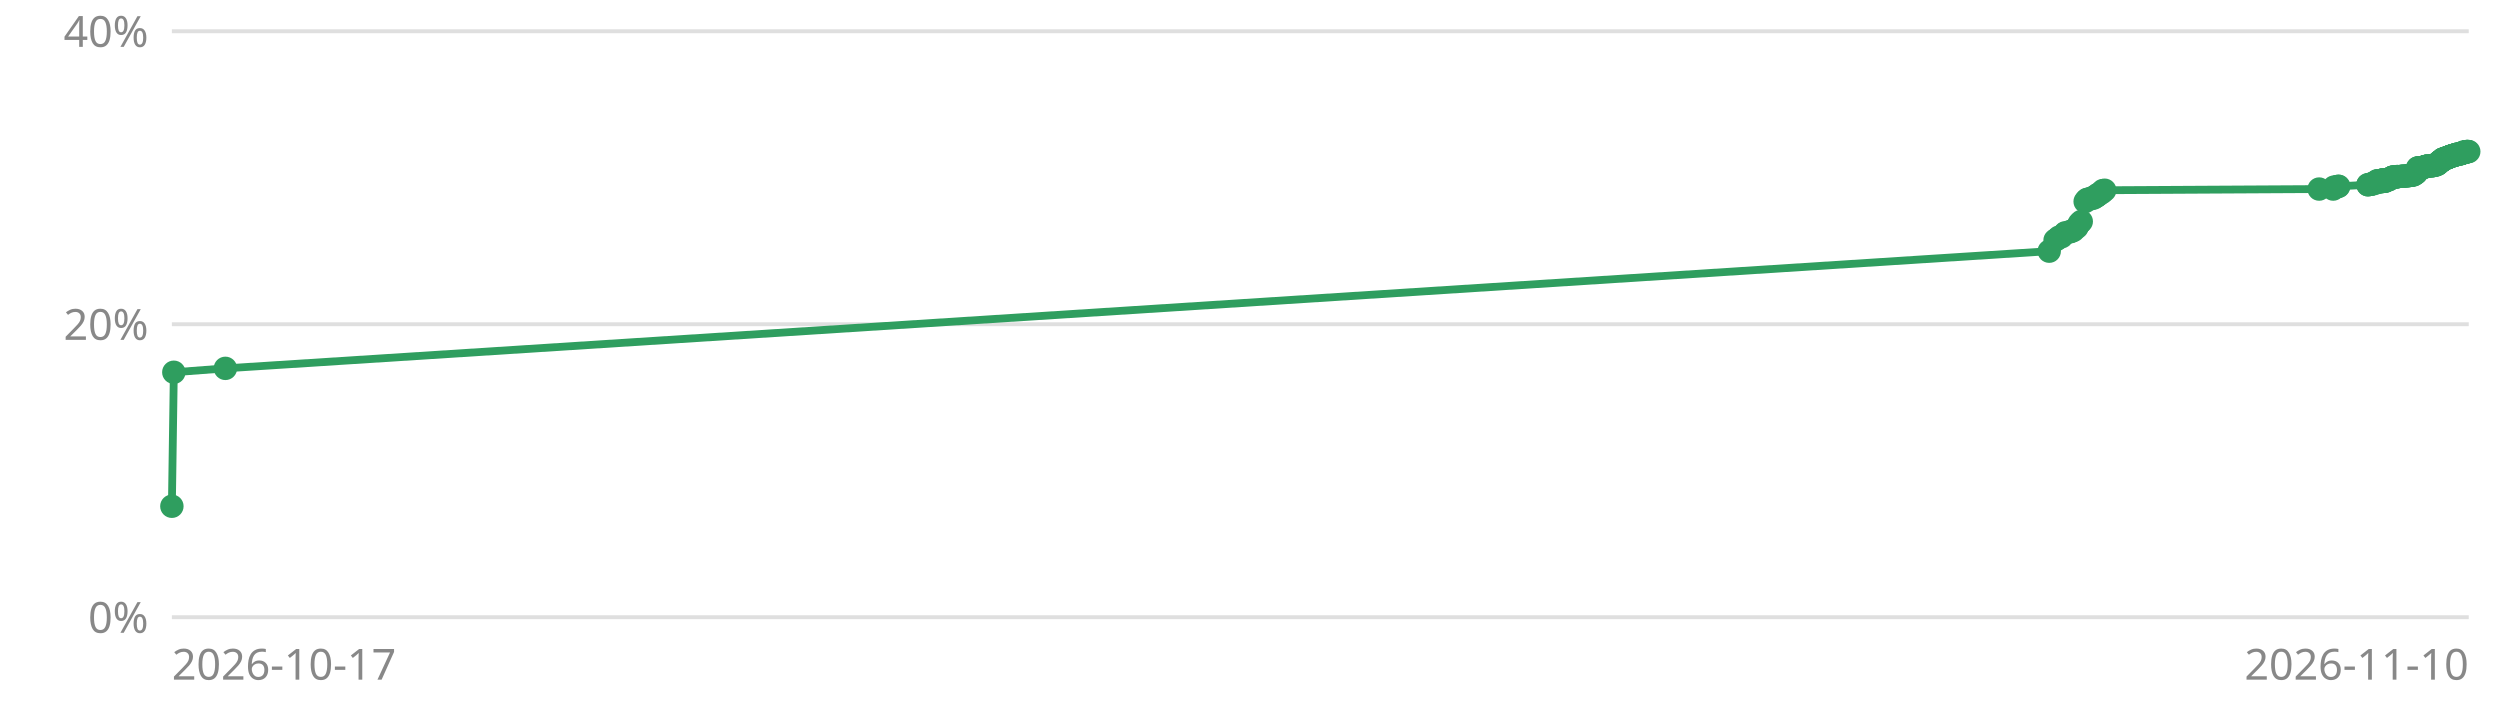
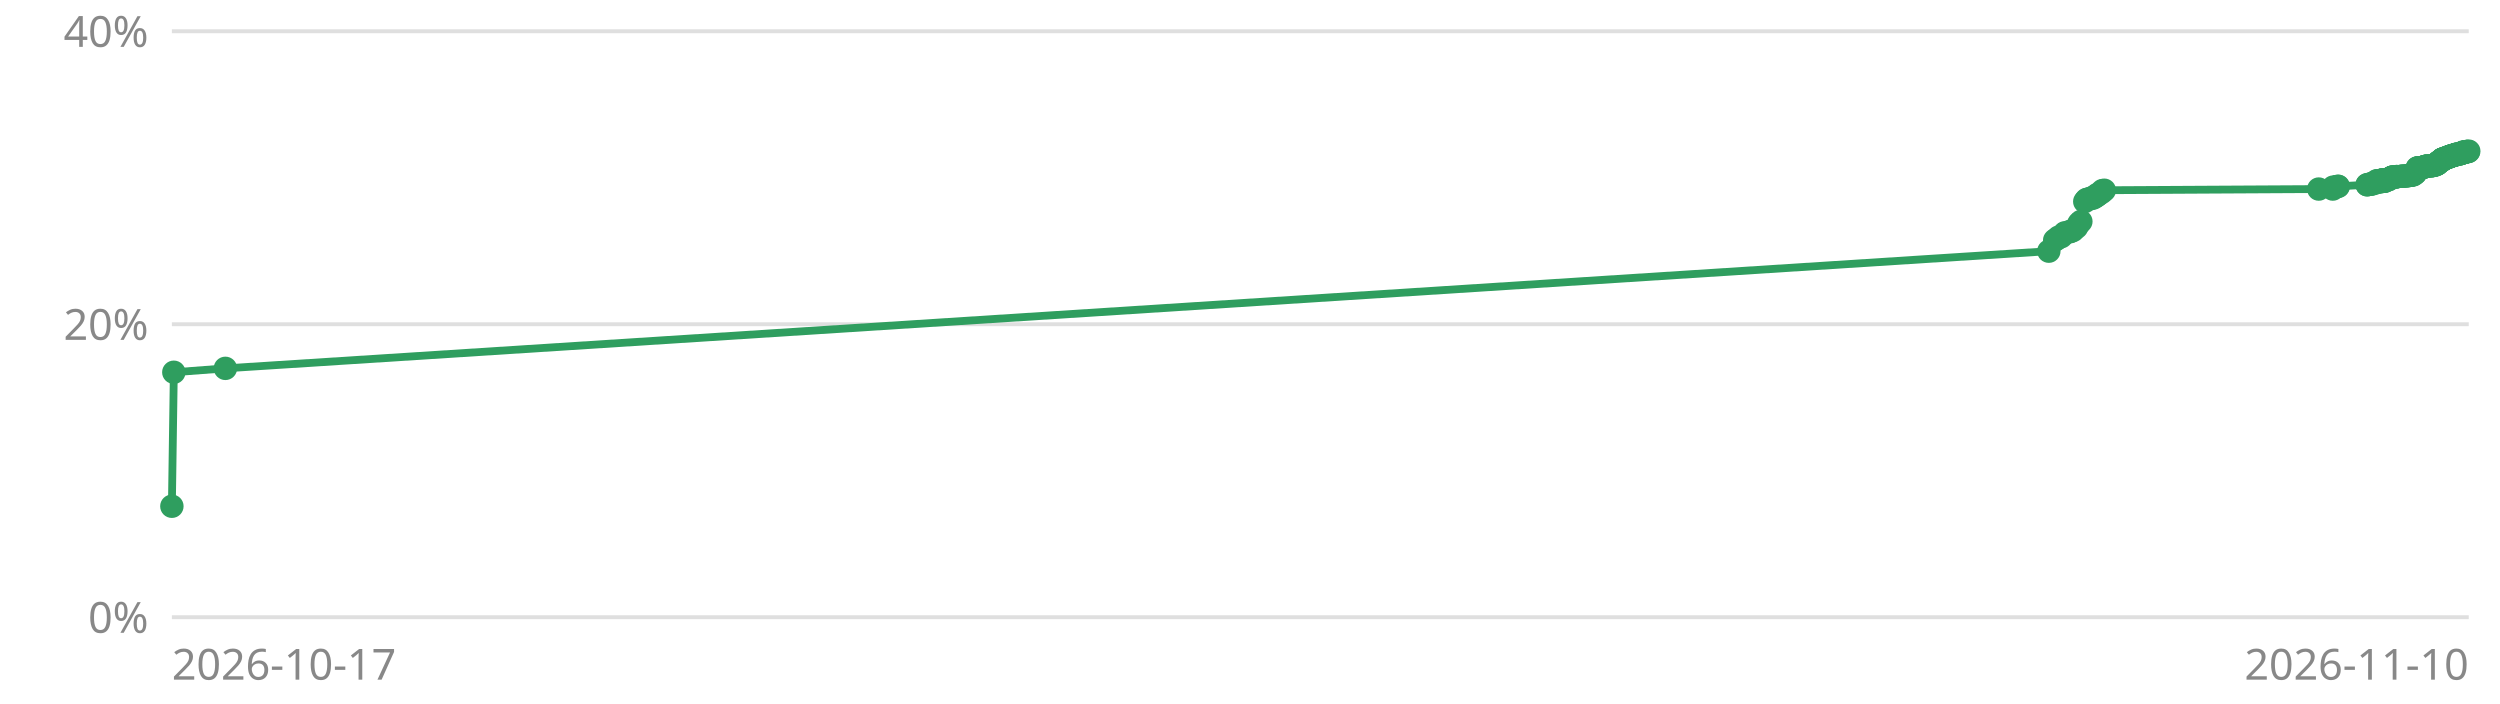
<svg xmlns="http://www.w3.org/2000/svg" viewBox="0 0 640 180" width="640" height="180" font-family="system-ui,sans-serif" font-size="11" fill="#888">
  <line x1="44" x2="632" y1="158.0" y2="158.0" stroke="#8884" />
  <text x="38" y="162.0" text-anchor="end">0%</text>
  <line x1="44" x2="632" y1="83.0" y2="83.0" stroke="#8884" />
  <text x="38" y="87.0" text-anchor="end">20%</text>
  <line x1="44" x2="632" y1="8.0" y2="8.0" stroke="#8884" />
  <text x="38" y="12.0" text-anchor="end">40%</text>
-   <polyline points="44.0,129.6 44.5,95.3 57.7,94.3 524.6,64.3 526.1,61.5 526.6,61.2 527.1,60.7 527.8,60.6 528.6,59.8 528.7,59.6 529.9,59.3 530.1,59.3 530.8,59.0 531.7,58.2 532.3,57.2 532.8,56.7 533.8,51.6 534.2,51.1 534.5,51.0 535.2,50.9 535.2,50.8 536.0,50.7 536.1,50.4 536.6,50.3 536.7,50.2 537.0,49.8 537.2,49.9 537.3,49.7 538.1,49.3 538.3,48.8 538.8,48.7 593.7,48.4 597.3,48.4 597.5,47.9 598.2,47.8 598.6,47.7 598.7,47.7 606.2,47.3 606.2,47.3 607.0,47.1 607.0,47.1 607.2,47.1 607.2,47.1 607.8,47.0 608.2,46.6 608.5,46.3 608.7,46.3 608.8,46.3 609.0,46.5 609.0,46.5 609.1,46.5 609.2,46.5 609.2,46.5 609.4,46.6 609.5,46.2 609.5,46.2 609.6,46.2 609.6,46.2 609.7,46.2 609.9,46.1 610.0,46.1 610.3,46.0 610.4,46.4 610.5,46.4 610.6,46.4 610.6,46.3 610.7,46.2 610.8,46.1 611.0,46.1 611.1,46.0 611.2,46.0 611.5,46.0 611.6,46.0 612.0,45.6 612.3,45.5 612.3,45.5 612.4,45.4 612.5,45.4 612.6,45.4 612.7,45.3 612.7,45.3 613.3,45.3 613.4,45.3 613.6,45.3 613.6,45.2 613.8,45.2 614.9,45.1 615.1,45.1 615.3,45.1 615.8,45.1 616.3,45.0 616.5,45.0 616.7,44.9 617.1,44.9 617.2,44.8 617.4,44.8 617.4,44.8 617.5,44.8 617.8,44.8 618.0,44.7 618.3,44.4 618.4,44.3 618.6,44.3 618.9,43.0 619.0,43.0 619.1,43.0 619.3,43.0 619.4,43.0 619.7,43.0 619.7,43.0 619.9,43.0 620.5,42.8 620.7,42.7 620.7,42.7 620.8,42.7 620.8,42.7 620.9,42.7 620.9,42.7 621.1,42.6 621.1,42.6 621.2,42.6 621.3,42.6 621.4,42.6 621.4,42.5 621.4,42.5 622.5,42.5 622.6,42.4 622.6,42.4 622.6,42.4 623.0,42.3 623.1,42.3 623.1,42.3 623.2,42.3 623.3,42.3 623.5,42.2 623.8,42.2 623.8,42.0 624.0,42.0 624.1,41.9 624.2,41.9 624.2,41.9 624.3,41.6 624.3,41.6 624.4,41.5 624.5,41.4 624.6,41.4 624.6,41.4 624.7,41.3 624.7,41.3 624.8,41.3 624.9,41.3 624.9,41.2 625.0,41.2 625.0,41.2 625.0,41.2 625.1,41.2 625.1,41.1 625.1,41.1 625.2,41.1 625.2,40.8 625.3,40.8 625.3,40.8 625.4,40.8 625.4,40.8 625.5,40.7 625.5,40.7 625.6,40.7 625.6,40.7 625.7,40.7 625.7,40.7 625.8,40.7 625.9,40.7 625.9,40.5 626.2,40.5 626.3,40.5 626.3,40.4 626.4,40.4 626.5,40.4 626.6,40.3 626.7,40.3 626.8,40.3 626.9,40.2 627.0,40.2 627.0,40.2 627.1,40.1 627.2,40.1 627.2,40.1 627.2,40.1 627.3,40.1 627.3,40.0 627.4,40.0 627.5,40.0 627.7,39.9 627.8,39.9 627.9,39.9 627.9,39.8 628.0,39.8 628.0,39.8 628.1,39.8 628.2,39.8 628.3,39.7 628.5,39.7 628.5,39.7 628.7,39.6 628.7,39.6 628.8,39.6 628.9,39.6 628.9,39.5 629.0,39.5 629.0,39.5 629.3,39.4 629.7,39.4 629.8,39.4 629.8,39.4 630.0,39.3 630.0,39.3 630.2,39.2 630.3,39.2 630.3,39.2 630.4,39.2 630.5,39.1 630.6,39.1 630.7,39.1 630.7,38.9 631.2,38.9 631.2,38.9 631.3,38.9 631.3,38.9 631.4,38.9 631.4,38.9 631.4,38.8 631.5,38.8 631.6,38.8 631.7,38.8 631.8,38.8 632.0,38.8" fill="none" stroke="#2f9e5f" stroke-width="2" stroke-linejoin="round" />
+   <polyline points="44.0,129.6 44.5,95.3 57.7,94.3 524.5,64.3 526.0,61.5 526.5,61.2 527.0,60.7 527.7,60.6 528.5,59.8 528.6,59.6 529.8,59.3 530.0,59.3 530.7,59.0 531.6,58.2 532.2,57.2 532.7,56.7 533.7,51.6 534.1,51.1 534.4,51.0 535.1,50.9 535.1,50.8 535.9,50.7 536.0,50.4 536.5,50.3 536.6,50.2 536.9,49.8 537.1,49.9 537.2,49.7 538.0,49.3 538.2,48.8 538.7,48.7 593.6,48.4 597.2,48.4 597.3,47.9 598.1,47.8 598.5,47.7 598.6,47.7 606.0,47.3 606.0,47.3 606.8,47.1 606.8,47.1 607.1,47.1 607.1,47.1 607.7,47.0 608.1,46.6 608.4,46.3 608.6,46.3 608.7,46.3 608.8,46.5 608.9,46.5 609.0,46.5 609.1,46.5 609.1,46.5 609.3,46.6 609.3,46.2 609.4,46.2 609.5,46.2 609.5,46.2 609.6,46.2 609.8,46.1 609.9,46.1 610.2,46.0 610.3,46.4 610.4,46.4 610.5,46.4 610.5,46.3 610.6,46.2 610.7,46.1 610.8,46.1 610.9,46.0 611.1,46.0 611.4,46.0 611.5,46.0 611.9,45.6 612.2,45.5 612.2,45.5 612.3,45.4 612.4,45.4 612.5,45.4 612.5,45.3 612.6,45.3 613.2,45.3 613.3,45.3 613.5,45.3 613.5,45.2 613.6,45.2 614.8,45.1 615.0,45.1 615.2,45.1 615.7,45.1 616.2,45.0 616.4,45.0 616.6,44.9 617.0,44.9 617.1,44.8 617.2,44.8 617.3,44.8 617.4,44.8 617.7,44.8 617.9,44.7 618.2,44.4 618.3,44.3 618.4,44.3 618.8,43.0 618.9,43.0 619.0,43.0 619.1,43.0 619.2,43.0 619.6,43.0 619.6,43.0 619.8,43.0 620.4,42.8 620.6,42.7 620.6,42.7 620.7,42.7 620.7,42.7 620.8,42.7 620.8,42.7 621.0,42.6 621.0,42.6 621.0,42.6 621.2,42.6 621.2,42.6 621.3,42.5 621.3,42.5 622.4,42.5 622.4,42.4 622.5,42.4 622.5,42.4 622.9,42.3 623.0,42.3 623.0,42.3 623.1,42.3 623.1,42.3 623.4,42.2 623.6,42.2 623.7,42.0 623.9,42.0 624.0,41.9 624.0,41.9 624.1,41.9 624.1,41.6 624.2,41.6 624.3,41.5 624.4,41.4 624.4,41.4 624.5,41.4 624.6,41.3 624.6,41.3 624.6,41.3 624.7,41.3 624.8,41.2 624.8,41.2 624.9,41.2 624.9,41.2 624.9,41.2 625.0,41.1 625.0,41.1 625.1,41.1 625.1,40.8 625.2,40.8 625.2,40.8 625.2,40.8 625.3,40.8 625.4,40.7 625.4,40.7 625.4,40.7 625.5,40.7 625.5,40.7 625.6,40.7 625.7,40.7 625.7,40.7 625.8,40.5 626.1,40.5 626.1,40.5 626.2,40.4 626.3,40.4 626.4,40.4 626.5,40.3 626.6,40.3 626.6,40.3 626.7,40.2 626.9,40.2 626.9,40.2 627.0,40.1 627.0,40.1 627.1,40.1 627.1,40.1 627.1,40.1 627.2,40.0 627.3,40.0 627.4,40.0 627.6,39.9 627.7,39.9 627.8,39.9 627.8,39.8 627.8,39.8 627.9,39.8 628.0,39.8 628.1,39.8 628.2,39.7 628.3,39.7 628.4,39.7 628.6,39.6 628.6,39.6 628.7,39.6 628.8,39.6 628.8,39.5 628.9,39.5 628.9,39.5 629.1,39.4 629.6,39.4 629.7,39.4 629.7,39.4 629.9,39.3 629.9,39.3 630.1,39.2 630.1,39.2 630.2,39.2 630.3,39.2 630.4,39.1 630.5,39.1 630.5,39.1 630.6,38.9 631.1,38.9 631.1,38.9 631.2,38.9 631.2,38.9 631.2,38.9 631.3,38.9 631.3,38.8 631.3,38.8 631.5,38.8 631.6,38.8 631.7,38.8 631.9,38.8 632.0,38.7" fill="none" stroke="#2f9e5f" stroke-width="2" stroke-linejoin="round" />
  <g fill="#2f9e5f">
    <circle cx="44.0" cy="129.6" r="3" />
    <circle cx="44.5" cy="95.3" r="3" />
    <circle cx="57.7" cy="94.3" r="3" />
-     <circle cx="524.6" cy="64.3" r="3" />
-     <circle cx="526.1" cy="61.5" r="3" />
-     <circle cx="526.6" cy="61.2" r="3" />
-     <circle cx="527.1" cy="60.7" r="3" />
-     <circle cx="527.8" cy="60.6" r="3" />
-     <circle cx="528.6" cy="59.8" r="3" />
-     <circle cx="528.7" cy="59.6" r="3" />
-     <circle cx="529.9" cy="59.3" r="3" />
-     <circle cx="530.1" cy="59.3" r="3" />
-     <circle cx="530.8" cy="59.0" r="3" />
-     <circle cx="531.7" cy="58.2" r="3" />
-     <circle cx="532.3" cy="57.2" r="3" />
-     <circle cx="532.8" cy="56.7" r="3" />
-     <circle cx="533.8" cy="51.6" r="3" />
-     <circle cx="534.2" cy="51.1" r="3" />
-     <circle cx="534.5" cy="51.0" r="3" />
-     <circle cx="535.2" cy="50.9" r="3" />
-     <circle cx="535.2" cy="50.8" r="3" />
-     <circle cx="536.0" cy="50.7" r="3" />
-     <circle cx="536.1" cy="50.4" r="3" />
-     <circle cx="536.6" cy="50.3" r="3" />
-     <circle cx="536.7" cy="50.2" r="3" />
-     <circle cx="537.0" cy="49.8" r="3" />
-     <circle cx="537.2" cy="49.9" r="3" />
-     <circle cx="537.3" cy="49.7" r="3" />
-     <circle cx="538.1" cy="49.3" r="3" />
-     <circle cx="538.3" cy="48.8" r="3" />
-     <circle cx="538.8" cy="48.7" r="3" />
-     <circle cx="593.7" cy="48.4" r="3" />
-     <circle cx="597.3" cy="48.4" r="3" />
-     <circle cx="597.5" cy="47.9" r="3" />
-     <circle cx="598.2" cy="47.8" r="3" />
+     <circle cx="524.5" cy="64.3" r="3" />
+     <circle cx="526.0" cy="61.5" r="3" />
+     <circle cx="526.5" cy="61.2" r="3" />
+     <circle cx="527.0" cy="60.7" r="3" />
+     <circle cx="527.7" cy="60.6" r="3" />
+     <circle cx="528.5" cy="59.8" r="3" />
+     <circle cx="528.6" cy="59.6" r="3" />
+     <circle cx="529.8" cy="59.3" r="3" />
+     <circle cx="530.0" cy="59.3" r="3" />
+     <circle cx="530.7" cy="59.0" r="3" />
+     <circle cx="531.6" cy="58.2" r="3" />
+     <circle cx="532.2" cy="57.2" r="3" />
+     <circle cx="532.7" cy="56.7" r="3" />
+     <circle cx="533.7" cy="51.6" r="3" />
+     <circle cx="534.1" cy="51.1" r="3" />
+     <circle cx="534.4" cy="51.0" r="3" />
+     <circle cx="535.1" cy="50.9" r="3" />
+     <circle cx="535.1" cy="50.8" r="3" />
+     <circle cx="535.9" cy="50.7" r="3" />
+     <circle cx="536.0" cy="50.4" r="3" />
+     <circle cx="536.5" cy="50.3" r="3" />
+     <circle cx="536.6" cy="50.2" r="3" />
+     <circle cx="536.9" cy="49.8" r="3" />
+     <circle cx="537.1" cy="49.9" r="3" />
+     <circle cx="537.2" cy="49.7" r="3" />
+     <circle cx="538.0" cy="49.3" r="3" />
+     <circle cx="538.2" cy="48.8" r="3" />
+     <circle cx="538.7" cy="48.7" r="3" />
+     <circle cx="593.6" cy="48.4" r="3" />
+     <circle cx="597.2" cy="48.4" r="3" />
+     <circle cx="597.3" cy="47.9" r="3" />
+     <circle cx="598.1" cy="47.8" r="3" />
+     <circle cx="598.5" cy="47.7" r="3" />
    <circle cx="598.6" cy="47.7" r="3" />
-     <circle cx="598.7" cy="47.7" r="3" />
-     <circle cx="606.2" cy="47.3" r="3" />
-     <circle cx="606.2" cy="47.3" r="3" />
-     <circle cx="607.0" cy="47.1" r="3" />
-     <circle cx="607.0" cy="47.1" r="3" />
-     <circle cx="607.2" cy="47.1" r="3" />
-     <circle cx="607.2" cy="47.1" r="3" />
-     <circle cx="607.8" cy="47.0" r="3" />
-     <circle cx="608.2" cy="46.6" r="3" />
-     <circle cx="608.5" cy="46.3" r="3" />
+     <circle cx="606.0" cy="47.3" r="3" />
+     <circle cx="606.0" cy="47.3" r="3" />
+     <circle cx="606.8" cy="47.1" r="3" />
+     <circle cx="606.8" cy="47.1" r="3" />
+     <circle cx="607.1" cy="47.1" r="3" />
+     <circle cx="607.1" cy="47.1" r="3" />
+     <circle cx="607.7" cy="47.0" r="3" />
+     <circle cx="608.1" cy="46.6" r="3" />
+     <circle cx="608.4" cy="46.3" r="3" />
+     <circle cx="608.6" cy="46.3" r="3" />
    <circle cx="608.7" cy="46.3" r="3" />
-     <circle cx="608.8" cy="46.3" r="3" />
-     <circle cx="609.0" cy="46.5" r="3" />
+     <circle cx="608.8" cy="46.5" r="3" />
+     <circle cx="608.9" cy="46.5" r="3" />
    <circle cx="609.0" cy="46.5" r="3" />
    <circle cx="609.1" cy="46.5" r="3" />
-     <circle cx="609.2" cy="46.5" r="3" />
-     <circle cx="609.2" cy="46.5" r="3" />
-     <circle cx="609.4" cy="46.6" r="3" />
+     <circle cx="609.1" cy="46.5" r="3" />
+     <circle cx="609.3" cy="46.6" r="3" />
+     <circle cx="609.3" cy="46.2" r="3" />
+     <circle cx="609.4" cy="46.2" r="3" />
    <circle cx="609.5" cy="46.2" r="3" />
    <circle cx="609.5" cy="46.2" r="3" />
    <circle cx="609.6" cy="46.2" r="3" />
-     <circle cx="609.6" cy="46.2" r="3" />
-     <circle cx="609.7" cy="46.2" r="3" />
+     <circle cx="609.8" cy="46.1" r="3" />
    <circle cx="609.9" cy="46.1" r="3" />
-     <circle cx="610.0" cy="46.1" r="3" />
-     <circle cx="610.3" cy="46.0" r="3" />
+     <circle cx="610.2" cy="46.0" r="3" />
+     <circle cx="610.3" cy="46.4" r="3" />
    <circle cx="610.4" cy="46.4" r="3" />
    <circle cx="610.5" cy="46.4" r="3" />
-     <circle cx="610.6" cy="46.4" r="3" />
-     <circle cx="610.6" cy="46.3" r="3" />
-     <circle cx="610.7" cy="46.2" r="3" />
+     <circle cx="610.5" cy="46.3" r="3" />
+     <circle cx="610.6" cy="46.2" r="3" />
+     <circle cx="610.7" cy="46.1" r="3" />
    <circle cx="610.8" cy="46.1" r="3" />
-     <circle cx="611.0" cy="46.1" r="3" />
+     <circle cx="610.9" cy="46.0" r="3" />
    <circle cx="611.1" cy="46.0" r="3" />
-     <circle cx="611.2" cy="46.0" r="3" />
+     <circle cx="611.4" cy="46.0" r="3" />
    <circle cx="611.5" cy="46.0" r="3" />
-     <circle cx="611.6" cy="46.0" r="3" />
-     <circle cx="612.0" cy="45.6" r="3" />
-     <circle cx="612.3" cy="45.5" r="3" />
-     <circle cx="612.3" cy="45.5" r="3" />
+     <circle cx="611.9" cy="45.6" r="3" />
+     <circle cx="612.2" cy="45.5" r="3" />
+     <circle cx="612.2" cy="45.5" r="3" />
+     <circle cx="612.3" cy="45.4" r="3" />
    <circle cx="612.4" cy="45.4" r="3" />
    <circle cx="612.5" cy="45.4" r="3" />
-     <circle cx="612.6" cy="45.4" r="3" />
-     <circle cx="612.7" cy="45.3" r="3" />
-     <circle cx="612.7" cy="45.3" r="3" />
+     <circle cx="612.5" cy="45.3" r="3" />
+     <circle cx="612.6" cy="45.3" r="3" />
+     <circle cx="613.2" cy="45.3" r="3" />
    <circle cx="613.3" cy="45.3" r="3" />
-     <circle cx="613.4" cy="45.3" r="3" />
-     <circle cx="613.6" cy="45.3" r="3" />
+     <circle cx="613.5" cy="45.3" r="3" />
+     <circle cx="613.5" cy="45.2" r="3" />
    <circle cx="613.6" cy="45.2" r="3" />
-     <circle cx="613.8" cy="45.2" r="3" />
-     <circle cx="614.9" cy="45.1" r="3" />
-     <circle cx="615.1" cy="45.1" r="3" />
-     <circle cx="615.3" cy="45.1" r="3" />
-     <circle cx="615.8" cy="45.1" r="3" />
-     <circle cx="616.3" cy="45.0" r="3" />
-     <circle cx="616.5" cy="45.0" r="3" />
-     <circle cx="616.7" cy="44.9" r="3" />
-     <circle cx="617.1" cy="44.9" r="3" />
+     <circle cx="614.8" cy="45.1" r="3" />
+     <circle cx="615.0" cy="45.1" r="3" />
+     <circle cx="615.2" cy="45.1" r="3" />
+     <circle cx="615.7" cy="45.1" r="3" />
+     <circle cx="616.2" cy="45.0" r="3" />
+     <circle cx="616.4" cy="45.0" r="3" />
+     <circle cx="616.6" cy="44.9" r="3" />
+     <circle cx="617.0" cy="44.9" r="3" />
+     <circle cx="617.1" cy="44.8" r="3" />
    <circle cx="617.2" cy="44.8" r="3" />
+     <circle cx="617.3" cy="44.8" r="3" />
    <circle cx="617.4" cy="44.8" r="3" />
-     <circle cx="617.4" cy="44.8" r="3" />
-     <circle cx="617.5" cy="44.8" r="3" />
-     <circle cx="617.8" cy="44.8" r="3" />
-     <circle cx="618.0" cy="44.7" r="3" />
-     <circle cx="618.3" cy="44.4" r="3" />
+     <circle cx="617.7" cy="44.8" r="3" />
+     <circle cx="617.9" cy="44.7" r="3" />
+     <circle cx="618.2" cy="44.4" r="3" />
+     <circle cx="618.3" cy="44.3" r="3" />
    <circle cx="618.4" cy="44.3" r="3" />
-     <circle cx="618.6" cy="44.3" r="3" />
+     <circle cx="618.8" cy="43.0" r="3" />
    <circle cx="618.9" cy="43.0" r="3" />
    <circle cx="619.0" cy="43.0" r="3" />
    <circle cx="619.1" cy="43.0" r="3" />
-     <circle cx="619.3" cy="43.0" r="3" />
-     <circle cx="619.4" cy="43.0" r="3" />
-     <circle cx="619.7" cy="43.0" r="3" />
-     <circle cx="619.7" cy="43.0" r="3" />
-     <circle cx="619.9" cy="43.0" r="3" />
-     <circle cx="620.5" cy="42.8" r="3" />
+     <circle cx="619.2" cy="43.0" r="3" />
+     <circle cx="619.6" cy="43.0" r="3" />
+     <circle cx="619.6" cy="43.0" r="3" />
+     <circle cx="619.8" cy="43.0" r="3" />
+     <circle cx="620.4" cy="42.8" r="3" />
+     <circle cx="620.6" cy="42.7" r="3" />
+     <circle cx="620.6" cy="42.7" r="3" />
    <circle cx="620.7" cy="42.7" r="3" />
    <circle cx="620.7" cy="42.7" r="3" />
    <circle cx="620.8" cy="42.7" r="3" />
    <circle cx="620.8" cy="42.7" r="3" />
-     <circle cx="620.9" cy="42.7" r="3" />
-     <circle cx="620.9" cy="42.7" r="3" />
-     <circle cx="621.1" cy="42.6" r="3" />
-     <circle cx="621.1" cy="42.6" r="3" />
+     <circle cx="621.0" cy="42.6" r="3" />
+     <circle cx="621.0" cy="42.6" r="3" />
+     <circle cx="621.0" cy="42.6" r="3" />
    <circle cx="621.2" cy="42.6" r="3" />
-     <circle cx="621.3" cy="42.6" r="3" />
-     <circle cx="621.4" cy="42.6" r="3" />
-     <circle cx="621.4" cy="42.5" r="3" />
-     <circle cx="621.4" cy="42.5" r="3" />
-     <circle cx="622.5" cy="42.5" r="3" />
-     <circle cx="622.6" cy="42.4" r="3" />
-     <circle cx="622.6" cy="42.4" r="3" />
-     <circle cx="622.6" cy="42.4" r="3" />
+     <circle cx="621.2" cy="42.6" r="3" />
+     <circle cx="621.3" cy="42.5" r="3" />
+     <circle cx="621.3" cy="42.5" r="3" />
+     <circle cx="622.4" cy="42.5" r="3" />
+     <circle cx="622.4" cy="42.4" r="3" />
+     <circle cx="622.5" cy="42.4" r="3" />
+     <circle cx="622.5" cy="42.4" r="3" />
+     <circle cx="622.9" cy="42.3" r="3" />
+     <circle cx="623.0" cy="42.3" r="3" />
    <circle cx="623.0" cy="42.3" r="3" />
    <circle cx="623.1" cy="42.3" r="3" />
    <circle cx="623.1" cy="42.3" r="3" />
-     <circle cx="623.2" cy="42.3" r="3" />
-     <circle cx="623.3" cy="42.3" r="3" />
-     <circle cx="623.5" cy="42.2" r="3" />
-     <circle cx="623.8" cy="42.2" r="3" />
-     <circle cx="623.8" cy="42.0" r="3" />
-     <circle cx="624.0" cy="42.0" r="3" />
+     <circle cx="623.4" cy="42.2" r="3" />
+     <circle cx="623.6" cy="42.2" r="3" />
+     <circle cx="623.7" cy="42.0" r="3" />
+     <circle cx="623.9" cy="42.0" r="3" />
+     <circle cx="624.0" cy="41.9" r="3" />
+     <circle cx="624.0" cy="41.9" r="3" />
    <circle cx="624.1" cy="41.9" r="3" />
-     <circle cx="624.2" cy="41.9" r="3" />
-     <circle cx="624.2" cy="41.9" r="3" />
-     <circle cx="624.3" cy="41.6" r="3" />
-     <circle cx="624.3" cy="41.6" r="3" />
-     <circle cx="624.4" cy="41.5" r="3" />
+     <circle cx="624.1" cy="41.6" r="3" />
+     <circle cx="624.2" cy="41.6" r="3" />
+     <circle cx="624.3" cy="41.5" r="3" />
+     <circle cx="624.4" cy="41.4" r="3" />
+     <circle cx="624.4" cy="41.4" r="3" />
    <circle cx="624.5" cy="41.4" r="3" />
-     <circle cx="624.6" cy="41.4" r="3" />
-     <circle cx="624.6" cy="41.4" r="3" />
+     <circle cx="624.6" cy="41.3" r="3" />
+     <circle cx="624.6" cy="41.3" r="3" />
+     <circle cx="624.6" cy="41.3" r="3" />
    <circle cx="624.7" cy="41.3" r="3" />
-     <circle cx="624.7" cy="41.3" r="3" />
-     <circle cx="624.8" cy="41.3" r="3" />
-     <circle cx="624.9" cy="41.3" r="3" />
+     <circle cx="624.8" cy="41.2" r="3" />
+     <circle cx="624.8" cy="41.2" r="3" />
    <circle cx="624.9" cy="41.2" r="3" />
-     <circle cx="625.0" cy="41.2" r="3" />
-     <circle cx="625.0" cy="41.2" r="3" />
-     <circle cx="625.0" cy="41.2" r="3" />
-     <circle cx="625.1" cy="41.2" r="3" />
+     <circle cx="624.9" cy="41.2" r="3" />
+     <circle cx="624.9" cy="41.2" r="3" />
+     <circle cx="625.0" cy="41.1" r="3" />
+     <circle cx="625.0" cy="41.1" r="3" />
    <circle cx="625.1" cy="41.1" r="3" />
-     <circle cx="625.1" cy="41.1" r="3" />
-     <circle cx="625.2" cy="41.1" r="3" />
+     <circle cx="625.1" cy="40.8" r="3" />
+     <circle cx="625.2" cy="40.8" r="3" />
+     <circle cx="625.2" cy="40.8" r="3" />
    <circle cx="625.2" cy="40.8" r="3" />
    <circle cx="625.3" cy="40.8" r="3" />
-     <circle cx="625.3" cy="40.8" r="3" />
-     <circle cx="625.4" cy="40.8" r="3" />
-     <circle cx="625.4" cy="40.8" r="3" />
+     <circle cx="625.4" cy="40.7" r="3" />
+     <circle cx="625.4" cy="40.7" r="3" />
+     <circle cx="625.4" cy="40.7" r="3" />
    <circle cx="625.5" cy="40.7" r="3" />
    <circle cx="625.5" cy="40.7" r="3" />
    <circle cx="625.6" cy="40.7" r="3" />
-     <circle cx="625.6" cy="40.7" r="3" />
    <circle cx="625.7" cy="40.7" r="3" />
    <circle cx="625.7" cy="40.7" r="3" />
-     <circle cx="625.8" cy="40.7" r="3" />
-     <circle cx="625.9" cy="40.7" r="3" />
-     <circle cx="625.9" cy="40.5" r="3" />
-     <circle cx="626.2" cy="40.5" r="3" />
-     <circle cx="626.3" cy="40.5" r="3" />
+     <circle cx="625.8" cy="40.5" r="3" />
+     <circle cx="626.1" cy="40.5" r="3" />
+     <circle cx="626.1" cy="40.5" r="3" />
+     <circle cx="626.2" cy="40.4" r="3" />
    <circle cx="626.3" cy="40.4" r="3" />
    <circle cx="626.4" cy="40.4" r="3" />
-     <circle cx="626.5" cy="40.4" r="3" />
+     <circle cx="626.5" cy="40.3" r="3" />
    <circle cx="626.6" cy="40.3" r="3" />
-     <circle cx="626.7" cy="40.3" r="3" />
-     <circle cx="626.8" cy="40.3" r="3" />
+     <circle cx="626.6" cy="40.3" r="3" />
+     <circle cx="626.7" cy="40.2" r="3" />
    <circle cx="626.9" cy="40.2" r="3" />
-     <circle cx="627.0" cy="40.2" r="3" />
-     <circle cx="627.0" cy="40.2" r="3" />
+     <circle cx="626.9" cy="40.2" r="3" />
+     <circle cx="627.0" cy="40.1" r="3" />
+     <circle cx="627.0" cy="40.1" r="3" />
    <circle cx="627.1" cy="40.1" r="3" />
-     <circle cx="627.2" cy="40.1" r="3" />
-     <circle cx="627.2" cy="40.1" r="3" />
-     <circle cx="627.2" cy="40.1" r="3" />
-     <circle cx="627.3" cy="40.1" r="3" />
+     <circle cx="627.1" cy="40.1" r="3" />
+     <circle cx="627.1" cy="40.1" r="3" />
+     <circle cx="627.2" cy="40.0" r="3" />
    <circle cx="627.3" cy="40.0" r="3" />
    <circle cx="627.4" cy="40.0" r="3" />
-     <circle cx="627.5" cy="40.0" r="3" />
+     <circle cx="627.6" cy="39.9" r="3" />
    <circle cx="627.7" cy="39.9" r="3" />
    <circle cx="627.8" cy="39.9" r="3" />
-     <circle cx="627.9" cy="39.9" r="3" />
+     <circle cx="627.8" cy="39.8" r="3" />
+     <circle cx="627.8" cy="39.8" r="3" />
    <circle cx="627.9" cy="39.8" r="3" />
    <circle cx="628.0" cy="39.8" r="3" />
-     <circle cx="628.0" cy="39.8" r="3" />
    <circle cx="628.1" cy="39.8" r="3" />
-     <circle cx="628.2" cy="39.8" r="3" />
+     <circle cx="628.2" cy="39.7" r="3" />
    <circle cx="628.3" cy="39.7" r="3" />
-     <circle cx="628.5" cy="39.7" r="3" />
-     <circle cx="628.5" cy="39.7" r="3" />
-     <circle cx="628.7" cy="39.6" r="3" />
+     <circle cx="628.4" cy="39.7" r="3" />
+     <circle cx="628.6" cy="39.6" r="3" />
+     <circle cx="628.6" cy="39.6" r="3" />
    <circle cx="628.7" cy="39.6" r="3" />
    <circle cx="628.8" cy="39.6" r="3" />
-     <circle cx="628.9" cy="39.6" r="3" />
+     <circle cx="628.8" cy="39.5" r="3" />
    <circle cx="628.9" cy="39.5" r="3" />
-     <circle cx="629.0" cy="39.5" r="3" />
-     <circle cx="629.0" cy="39.5" r="3" />
-     <circle cx="629.3" cy="39.4" r="3" />
+     <circle cx="628.9" cy="39.5" r="3" />
+     <circle cx="629.1" cy="39.4" r="3" />
+     <circle cx="629.6" cy="39.4" r="3" />
    <circle cx="629.7" cy="39.4" r="3" />
-     <circle cx="629.8" cy="39.4" r="3" />
-     <circle cx="629.8" cy="39.4" r="3" />
-     <circle cx="630.0" cy="39.3" r="3" />
-     <circle cx="630.0" cy="39.3" r="3" />
+     <circle cx="629.7" cy="39.4" r="3" />
+     <circle cx="629.9" cy="39.3" r="3" />
+     <circle cx="629.9" cy="39.3" r="3" />
+     <circle cx="630.1" cy="39.2" r="3" />
+     <circle cx="630.1" cy="39.2" r="3" />
    <circle cx="630.2" cy="39.2" r="3" />
    <circle cx="630.3" cy="39.2" r="3" />
-     <circle cx="630.3" cy="39.2" r="3" />
-     <circle cx="630.4" cy="39.2" r="3" />
+     <circle cx="630.4" cy="39.1" r="3" />
    <circle cx="630.5" cy="39.1" r="3" />
-     <circle cx="630.6" cy="39.1" r="3" />
-     <circle cx="630.7" cy="39.1" r="3" />
-     <circle cx="630.7" cy="38.9" r="3" />
+     <circle cx="630.5" cy="39.1" r="3" />
+     <circle cx="630.6" cy="38.9" r="3" />
+     <circle cx="631.1" cy="38.9" r="3" />
+     <circle cx="631.1" cy="38.9" r="3" />
+     <circle cx="631.2" cy="38.9" r="3" />
    <circle cx="631.2" cy="38.9" r="3" />
    <circle cx="631.2" cy="38.9" r="3" />
    <circle cx="631.3" cy="38.9" r="3" />
-     <circle cx="631.3" cy="38.9" r="3" />
-     <circle cx="631.4" cy="38.9" r="3" />
-     <circle cx="631.4" cy="38.9" r="3" />
-     <circle cx="631.4" cy="38.8" r="3" />
+     <circle cx="631.3" cy="38.8" r="3" />
+     <circle cx="631.3" cy="38.8" r="3" />
    <circle cx="631.5" cy="38.8" r="3" />
    <circle cx="631.6" cy="38.8" r="3" />
    <circle cx="631.7" cy="38.8" r="3" />
-     <circle cx="631.8" cy="38.8" r="3" />
-     <circle cx="632.0" cy="38.8" r="3" />
+     <circle cx="631.9" cy="38.8" r="3" />
+     <circle cx="632.0" cy="38.7" r="3" />
  </g>
  <text x="44" y="174">2026-10-17</text>
  <text x="632" y="174" text-anchor="end">2026-11-10</text>
</svg>
